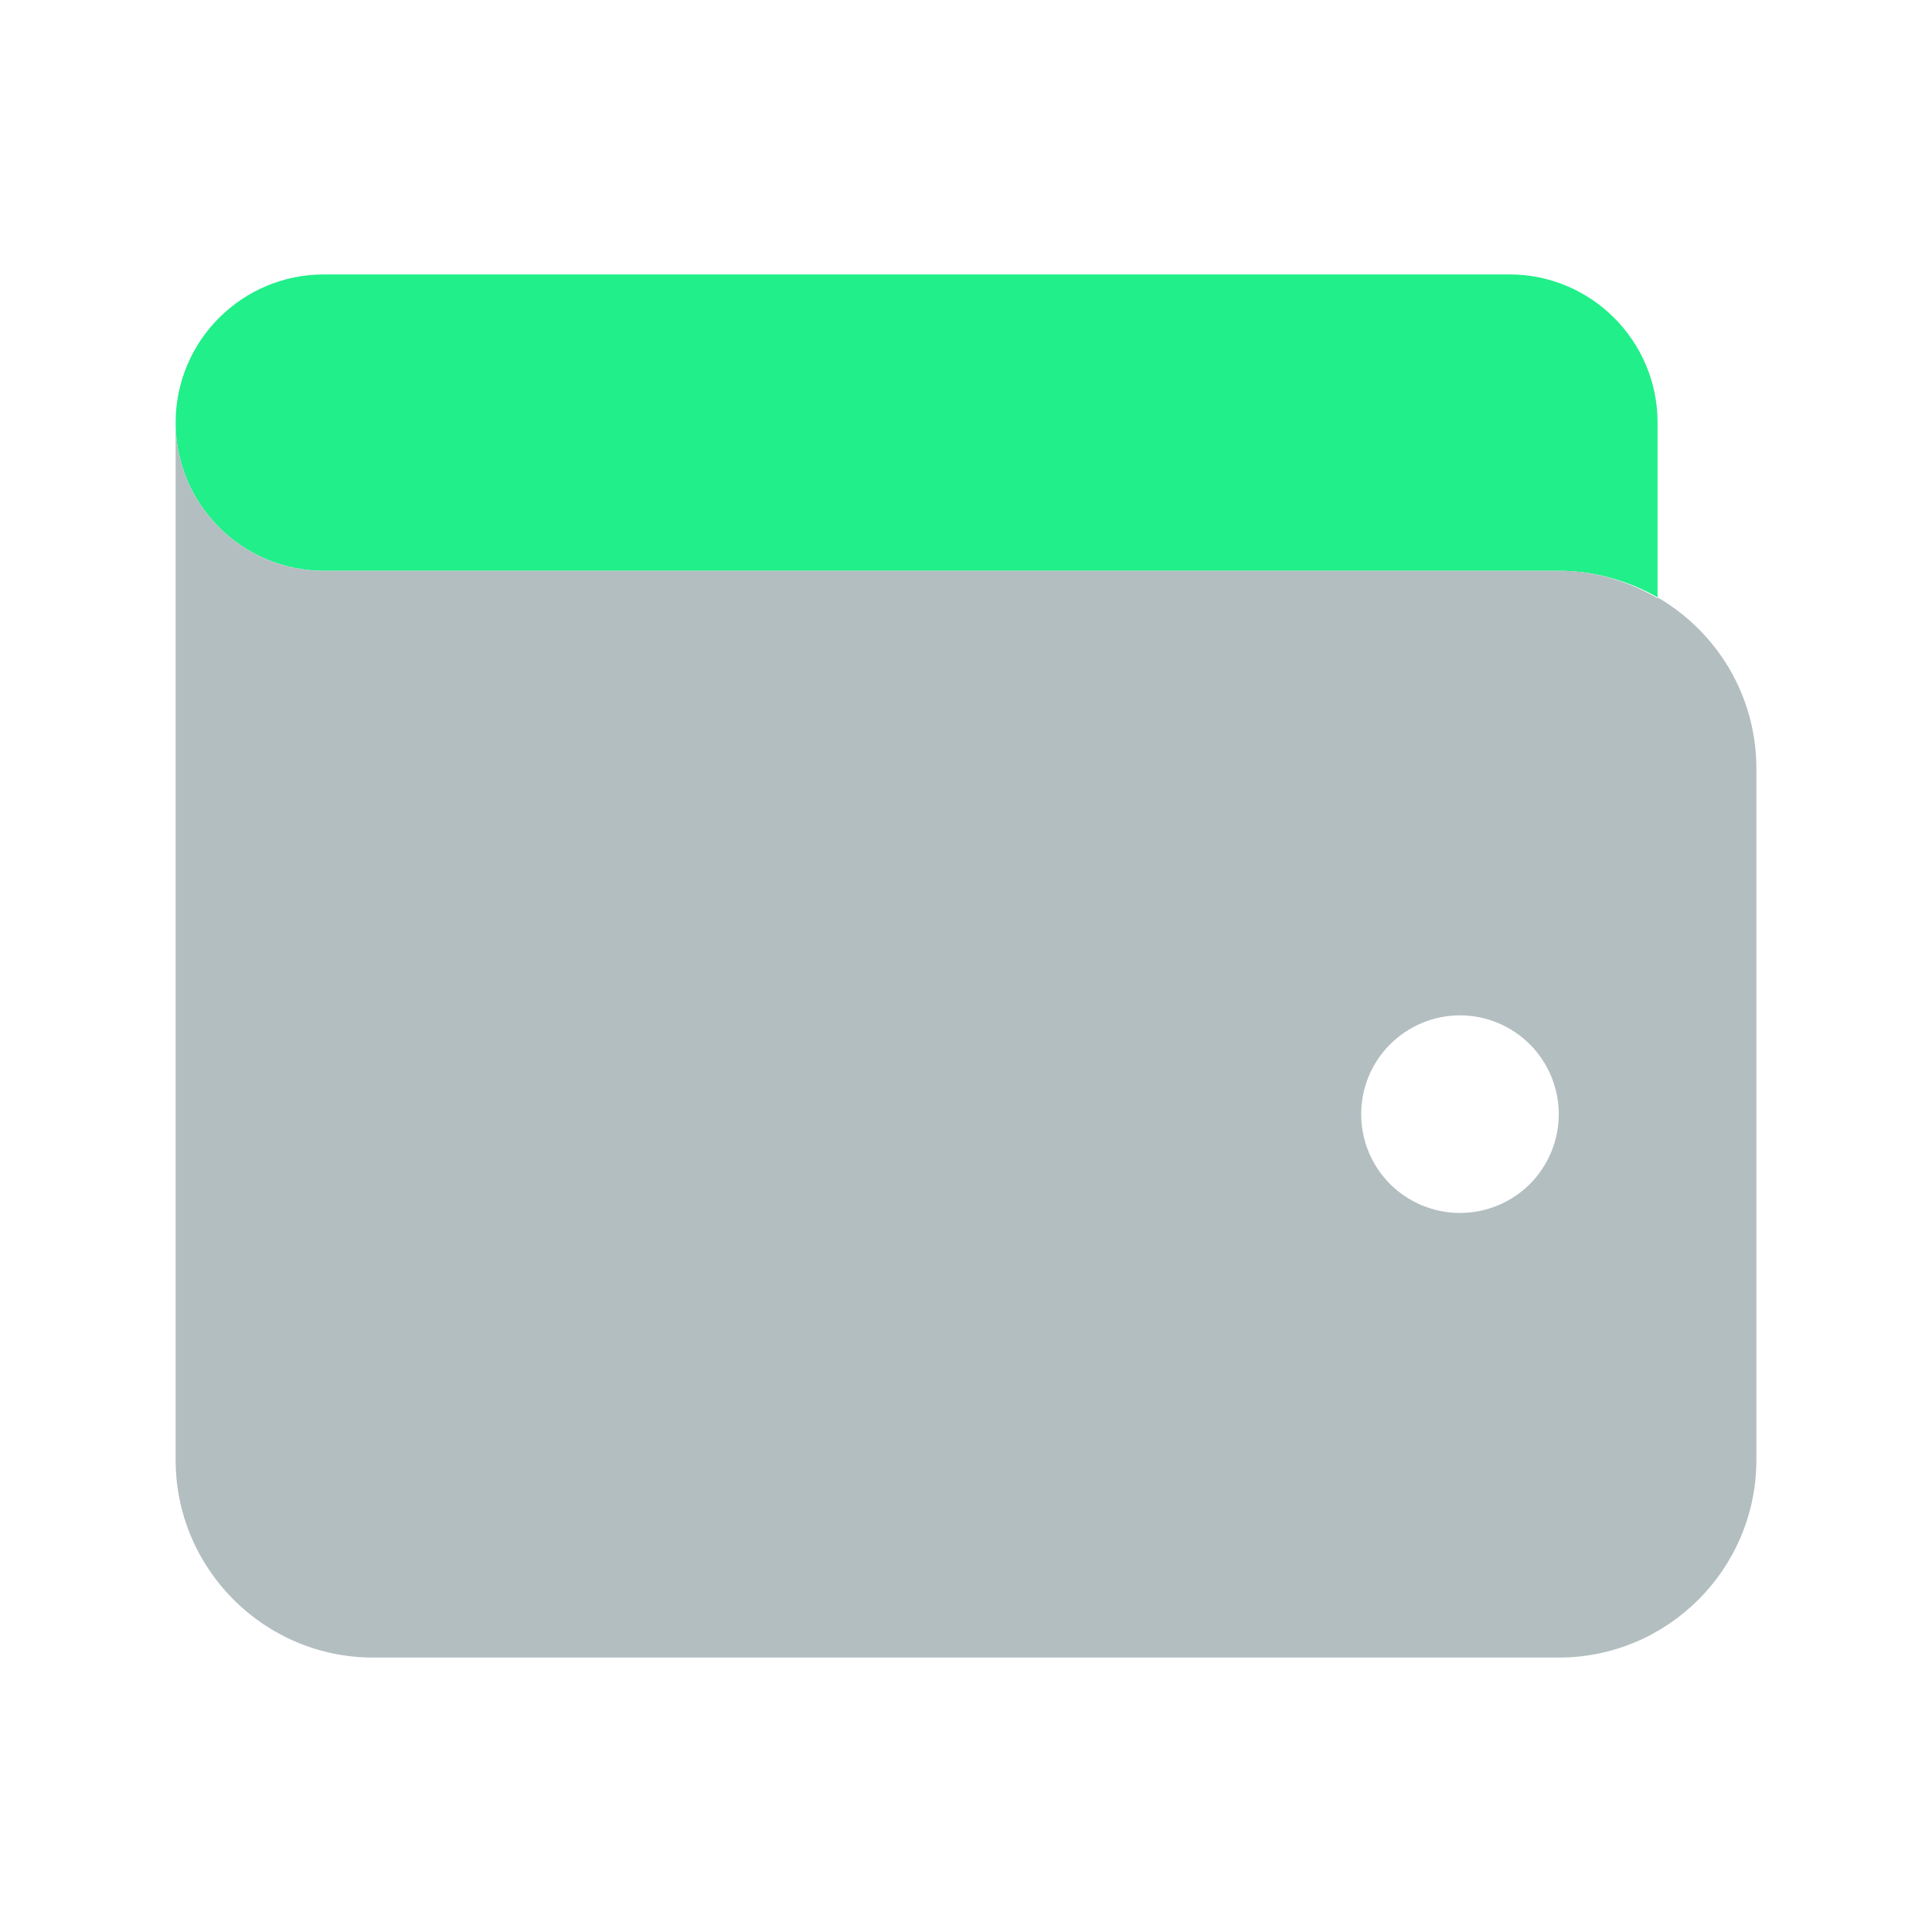
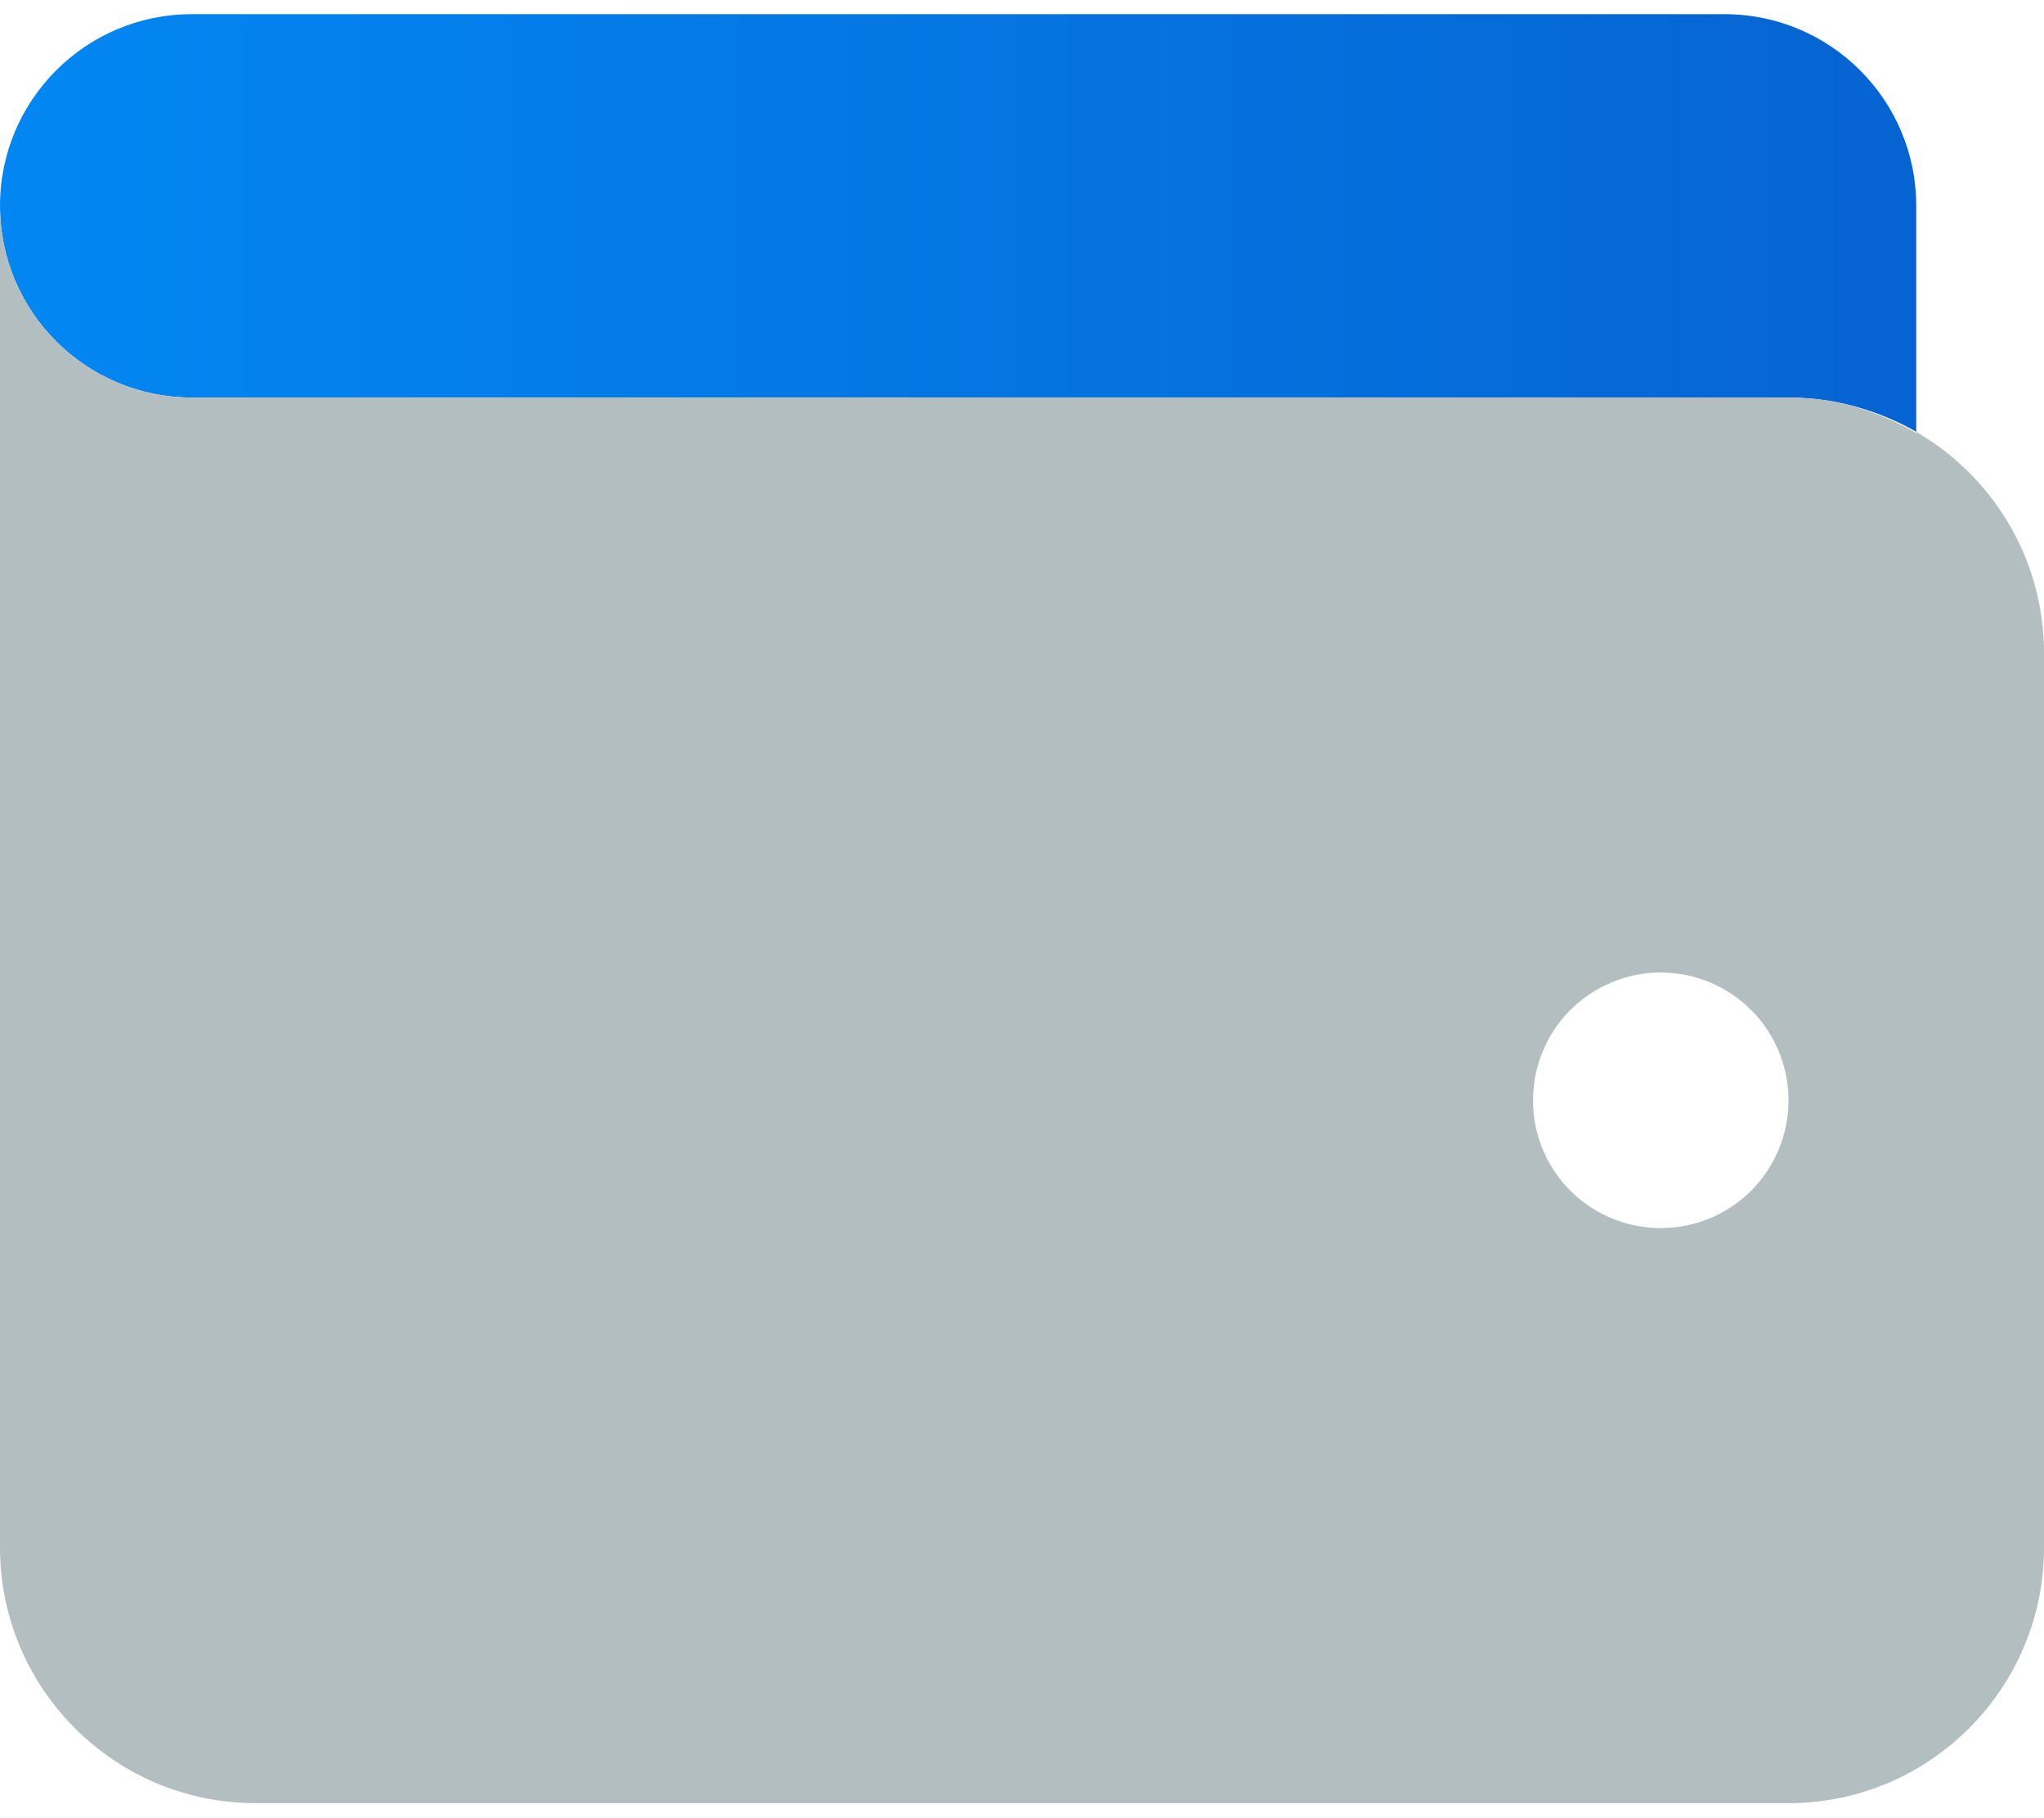
- <svg xmlns="http://www.w3.org/2000/svg" width="22" height="22" viewBox="0 0 22 22" fill="none">
-   <path d="M2 4.812C2 3.881 2.756 3.125 3.688 3.125H17.188C18.119 3.125 18.875 3.881 18.875 4.812V5.375V6.5V6.802C18.636 6.665 18.369 6.57 18.087 6.525C17.993 6.511 17.894 6.504 17.799 6.5C17.785 6.5 17.768 6.5 17.753 6.5C17.005 6.5 16.252 6.5 15.504 6.5C12.129 6.5 8.754 6.5 5.379 6.5C4.816 6.5 4.254 6.5 3.691 6.5C2.756 6.5 2 5.744 2 4.812Z" fill="#21EF89" />
-   <path d="M3.688 6.5H5.375H17.75C17.764 6.5 17.782 6.5 17.796 6.5C18.189 6.507 18.555 6.627 18.875 6.813V6.802C19.547 7.193 20 7.917 20 8.75V16.625C20 17.866 18.991 18.875 17.75 18.875H4.25C3.009 18.875 2 17.866 2 16.625V10.438V8.75V4.812C2 5.744 2.756 6.5 3.688 6.5ZM16.625 13.812C16.923 13.812 17.209 13.694 17.421 13.483C17.631 13.272 17.75 12.986 17.75 12.688C17.75 12.389 17.631 12.103 17.421 11.892C17.209 11.681 16.923 11.562 16.625 11.562C16.327 11.562 16.041 11.681 15.829 11.892C15.618 12.103 15.5 12.389 15.5 12.688C15.5 12.986 15.618 13.272 15.829 13.483C16.041 13.694 16.327 13.812 16.625 13.812Z" fill="#B3BEC1" />
+ <svg xmlns="http://www.w3.org/2000/svg" width="18" height="16" viewBox="0 0 18 16" fill="none">
+   <path d="M0 1.812C0 0.881 0.756 0.125 1.688 0.125H15.188C16.119 0.125 16.875 0.881 16.875 1.812V2.375V3.5V3.802C16.636 3.665 16.369 3.57 16.087 3.525C15.993 3.511 15.894 3.504 15.799 3.5C15.785 3.5 15.768 3.5 15.754 3.5C15.005 3.5 14.252 3.5 13.504 3.5C10.129 3.5 6.754 3.5 3.379 3.5C2.816 3.5 2.254 3.5 1.691 3.5C0.756 3.5 0 2.744 0 1.812Z" fill="url(#paint0_linear_570_55)" />
+   <path d="M1.688 3.5H3.375H15.75C15.764 3.5 15.782 3.5 15.796 3.5C16.189 3.507 16.555 3.627 16.875 3.813V3.802C17.547 4.193 18 4.917 18 5.75V13.625C18 14.866 16.991 15.875 15.75 15.875H2.25C1.009 15.875 0 14.866 0 13.625V7.438V5.75V1.812C0 2.744 0.756 3.5 1.688 3.5ZM14.625 10.812C14.923 10.812 15.21 10.694 15.421 10.483C15.632 10.272 15.75 9.986 15.75 9.688C15.75 9.389 15.632 9.103 15.421 8.892C15.21 8.681 14.923 8.562 14.625 8.562C14.327 8.562 14.04 8.681 13.829 8.892C13.618 9.103 13.5 9.389 13.5 9.688C13.5 9.986 13.618 10.272 13.829 10.483C14.04 10.694 14.327 10.812 14.625 10.812Z" fill="#B3BEC1" />
+   <defs>
+     <linearGradient id="paint0_linear_570_55" x1="0" y1="1.964" x2="16.875" y2="1.964" gradientUnits="userSpaceOnUse">
+       <stop stop-color="#0287F2" />
+       <stop offset="1" stop-color="#0664D2" />
+     </linearGradient>
+   </defs>
</svg>
